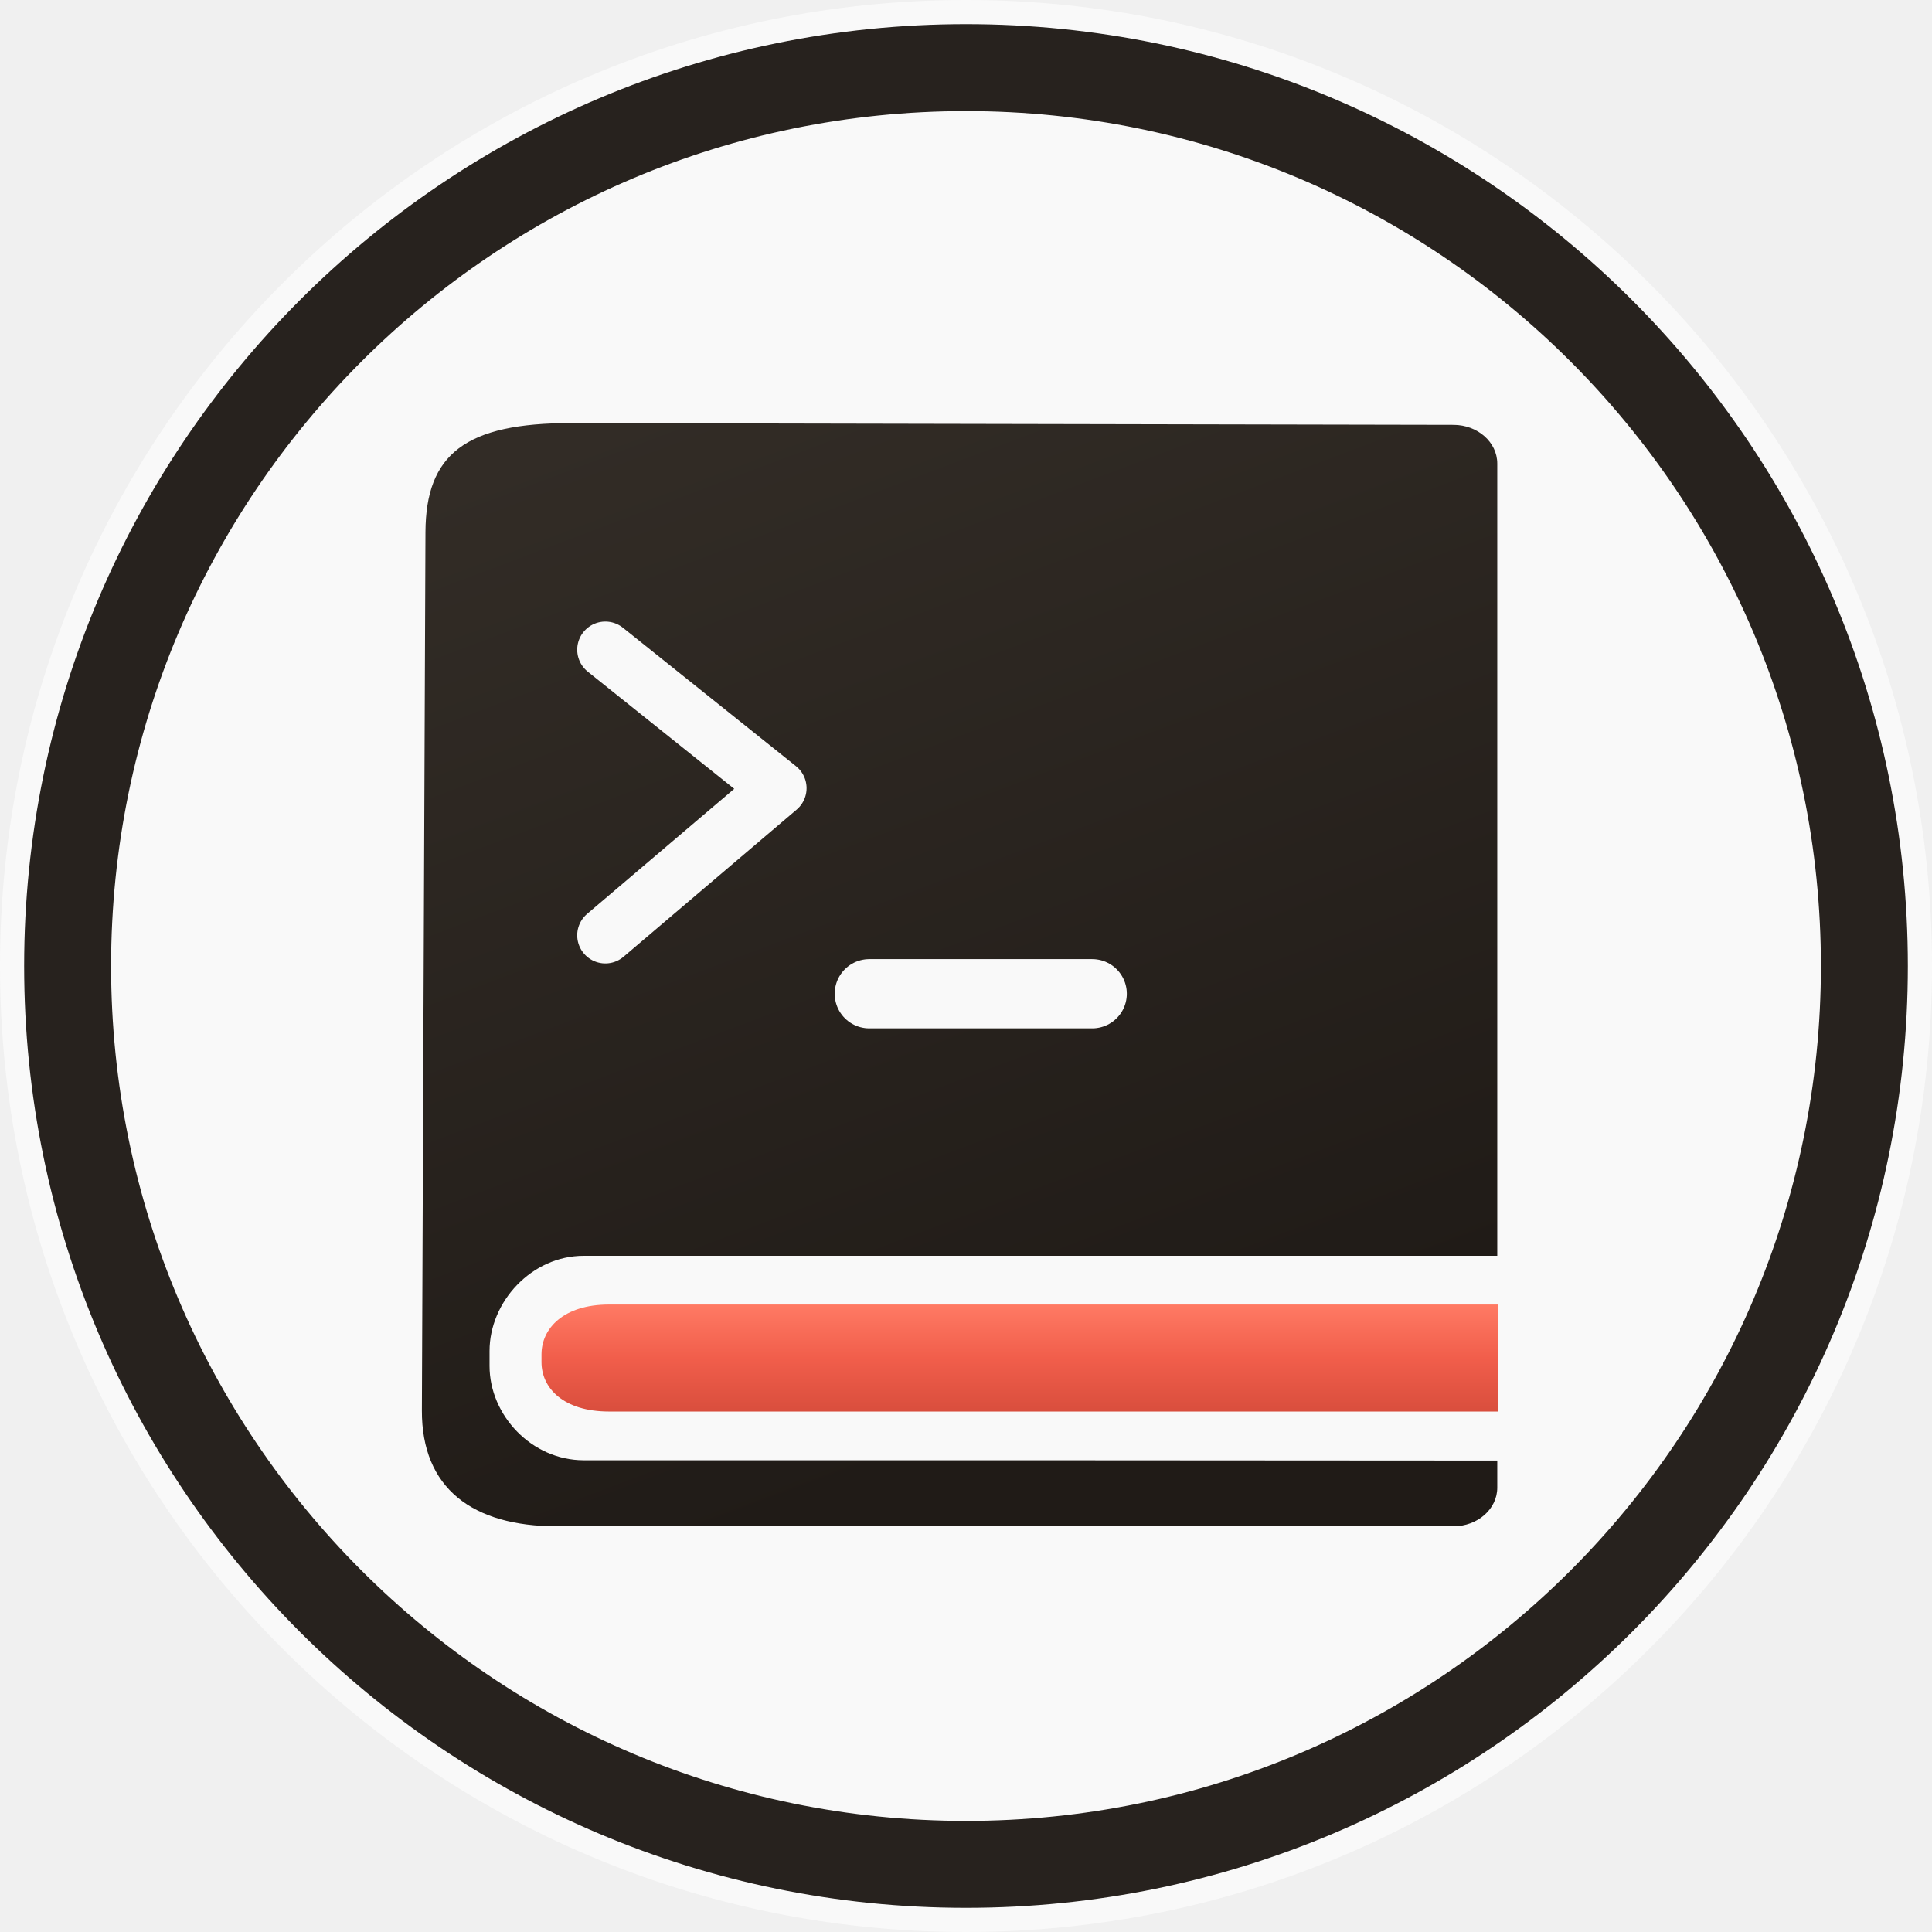
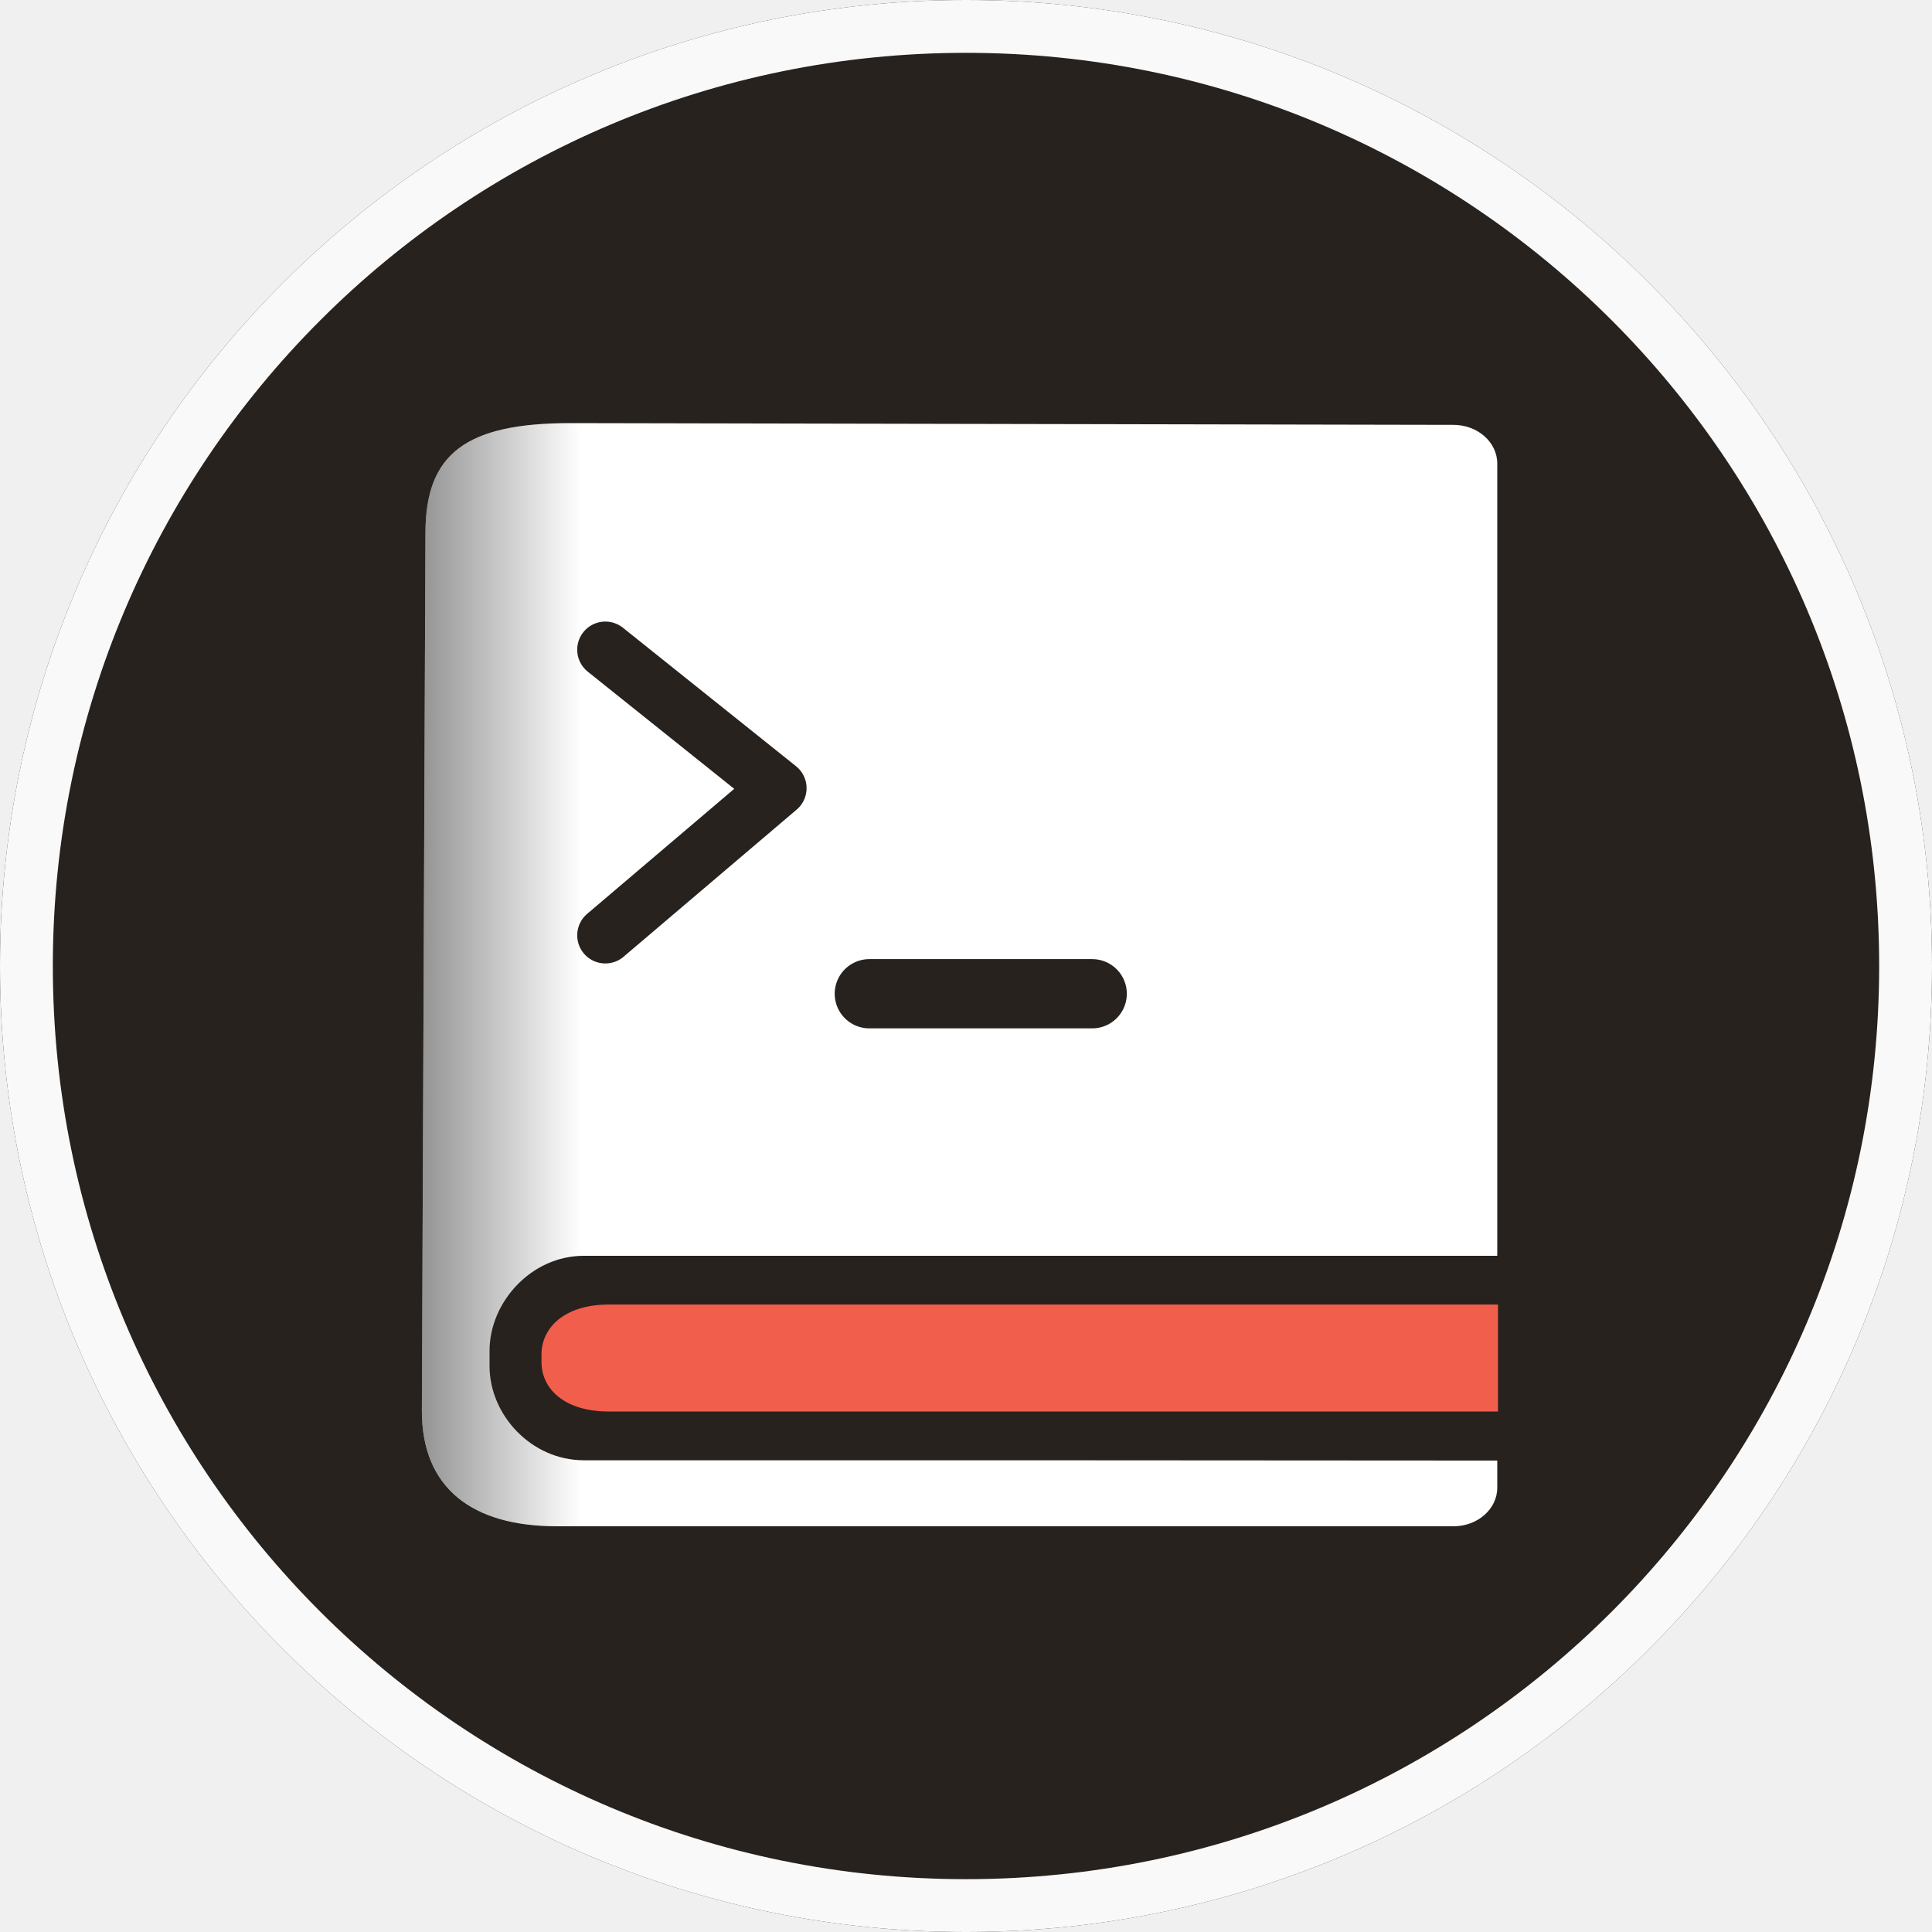
<svg xmlns="http://www.w3.org/2000/svg" width="1024" height="1024" viewBox="0 0 1024 1024" version="1.1" id="grounded_profile_circular">
  <defs>
    <clipPath id="circleClip">
      <circle cx="512" cy="512" r="512" />
    </clipPath>
-     <linearGradient id="bookGrad" x1="3.967" y1="22.733" x2="96.688" y2="287.651" gradientTransform="matrix(0.8821765,0,0,1.077695,0.1814255,0)" gradientUnits="userSpaceOnUse">
-       <stop offset="0" stop-color="#332D27" />
-       <stop offset="1" stop-color="#201B17" />
-     </linearGradient>
-     <linearGradient id="emberGrad" x1="11.379" y1="738.162" x2="11.379" y2="819.072" gradientTransform="scale(2.922101,0.3422196)" gradientUnits="userSpaceOnUse">
-       <stop offset="0" stop-color="#ff7a64" />
-       <stop offset="0.5" stop-color="#f15e4b" />
-       <stop offset="1" stop-color="#d94e3d" />
+     <linearGradient id="spineGrad" x1="3.967" y1="22.733" x2="45" y2="22.733" gradientTransform="matrix(1.003402,0,0,1.077695,-0.2995138,0)" gradientUnits="userSpaceOnUse">
+       <stop offset="0" stop-color="#000000" stop-opacity="0.42" />
+       <stop offset="1" stop-color="#000000" stop-opacity="0" />
    </linearGradient>
  </defs>
-   <circle cx="512" cy="512" r="512" fill="#F9F9F9" />
-   <circle cx="512" cy="512" r="476.16" fill="none" stroke="#27221E" stroke-width="46.08" />
-   <g clip-path="url(#circleClip)">
-     <g transform="translate(204.8,204.8) scale(2.048)">
-       <g transform="translate(5.5,-15)">
-         <rect fill="#f9f9f9" width="264.688" height="52.916" x="17.489" y="240" />
-         <path fill="url(#bookGrad)" d="M 37.879,24.5 C 13.603,24.445 4.573,32.572 4.5,52.748 L 3.682,280 C 3.609,300.177 15.282,310 34.5,310 H 239.5 A 10,10 135 0 0 249.5,300 v -7.01 l -107.953,-0.074 H 40.686 c -11.932,0 -21.537,-11.666 -21.537,-24.396 v -3.883 C 19.148,251.907 28.753,240 40.686,240 H 47.615 249.5 V 34.976 a 10.022,10.022 45.065 0 0 -10,-10.022 z" transform="matrix(1.132178,0,0,1,-0.4865854,0)" />
-         <path fill="url(#emberGrad)" d="m 52.127,252.614 c -11.854,0 -17.488,6.23 -17.488,12.892 v 2.031 c 0,6.661 5.634,12.766 17.488,12.766 H 282.177 v -27.689 z" />
+   <g id="background_fill">
+     <circle cx="512" cy="512" r="512" fill="#27221E" />
+     <circle cx="512" cy="512" r="498" fill="none" stroke="#F9F9F9" stroke-width="28" />
+   </g>
+   <g id="symbol_clip" clip-path="url(#circleClip)">
+     <g id="symbol_position" transform="translate(204.8,204.8) scale(2.048)">
+       <g id="symbol_element" transform="translate(5.5,-15)">
+         <rect id="page_fill" fill="#27221E" width="264.688" height="52.916" x="17.489" y="240" />
+         <path id="book" fill="#FFFFFF" d="M 37.879,24.5 C 13.603,24.445 4.573,32.572 4.5,52.748 L 3.682,280 C 3.609,300.177 15.282,310 34.5,310 H 239.5 A 10,10 135 0 0 249.5,300 v -7.01 l -107.953,-0.074 H 40.686 c -11.932,0 -21.537,-11.666 -21.537,-24.396 v -3.883 C 19.148,251.907 28.753,240 40.686,240 H 47.615 249.5 V 34.976 a 10.022,10.022 45.065 0 0 -10,-10.022 z" transform="matrix(1.132178,0,0,1,-0.4865854,0)" />
+         <path id="book_spine_shade" fill="url(#spineGrad)" d="M 42.578,24.5 C 14.967,24.445 4.695,32.572 4.613,52.748 L 3.682,280 c -0.083,20.177 13.194,30 35.053,30 H 267.356 a 15.924,14 0 0 0 15.924,-14 v -3.01 l -122.788,-0.074 H 45.771 c -13.572,0 -24.497,-11.666 -24.497,-24.396 v -3.883 C 21.274,251.907 32.199,240 45.771,240 H 53.652 283.279 V 38.956 A 15.924,14 0 0 0 267.356,24.926 Z" />
+         <path id="ember_fill" fill="#F15E4B" d="m 52.127,252.614 c -11.854,0 -17.488,6.23 -17.488,12.892 v 2.031 c 0,6.661 5.634,12.766 17.488,12.766 H 282.177 v -27.689 z" />
      </g>
-       <g transform="matrix(1.12,0,0,1.12,-8.3,-25.94)">
-         <path d="m 58,84 40,32 -40,34" fill="none" stroke="#f9f9f9" stroke-width="13" stroke-linecap="round" stroke-linejoin="round" />
-         <path d="m 119,163.5 h 51.5" fill="none" stroke="#f9f9f9" stroke-width="16" stroke-linecap="round" />
+       <g id="prompt_group" transform="matrix(1.12,0,0,1.12,-8.3,-25.94)">
+         <path id="prompt_chevron" d="m 58,84 40,32 -40,34" fill="none" stroke="#27221E" stroke-width="13" stroke-linecap="round" stroke-linejoin="round" />
+         <path id="prompt_underscore" d="m 119,163.5 h 51.5" fill="none" stroke="#27221E" stroke-width="16" stroke-linecap="round" />
      </g>
    </g>
  </g>
</svg>
